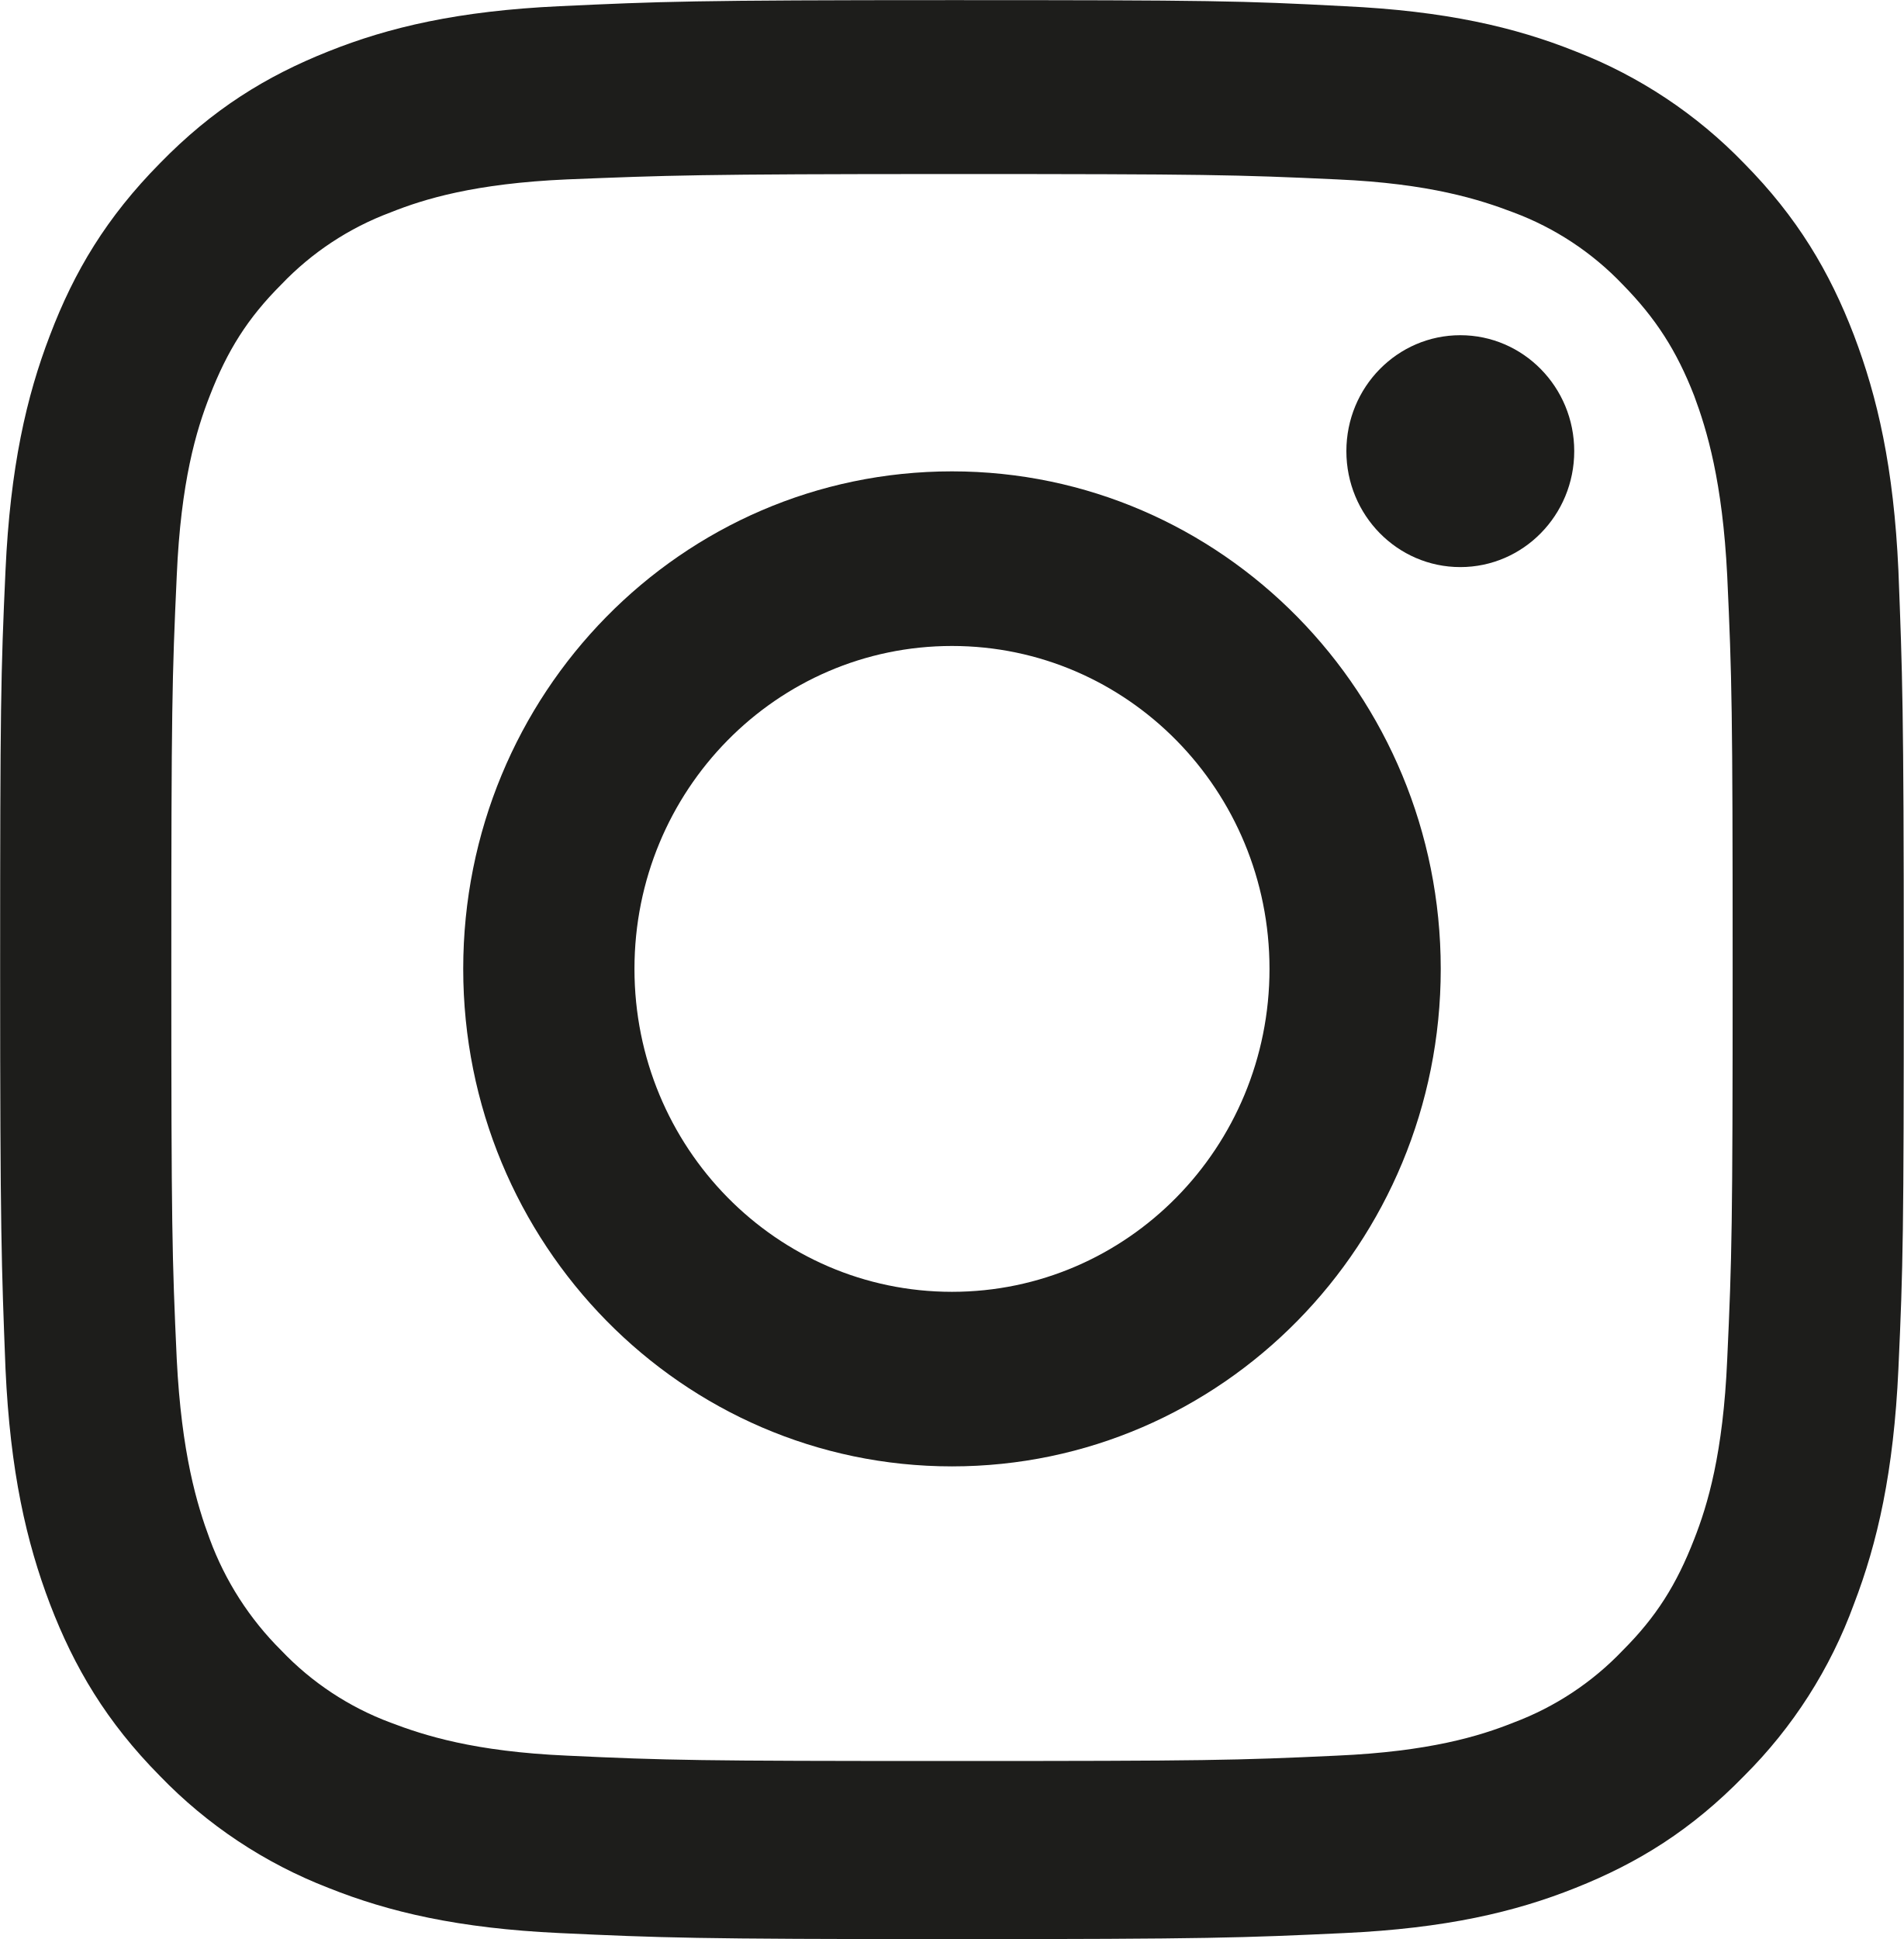
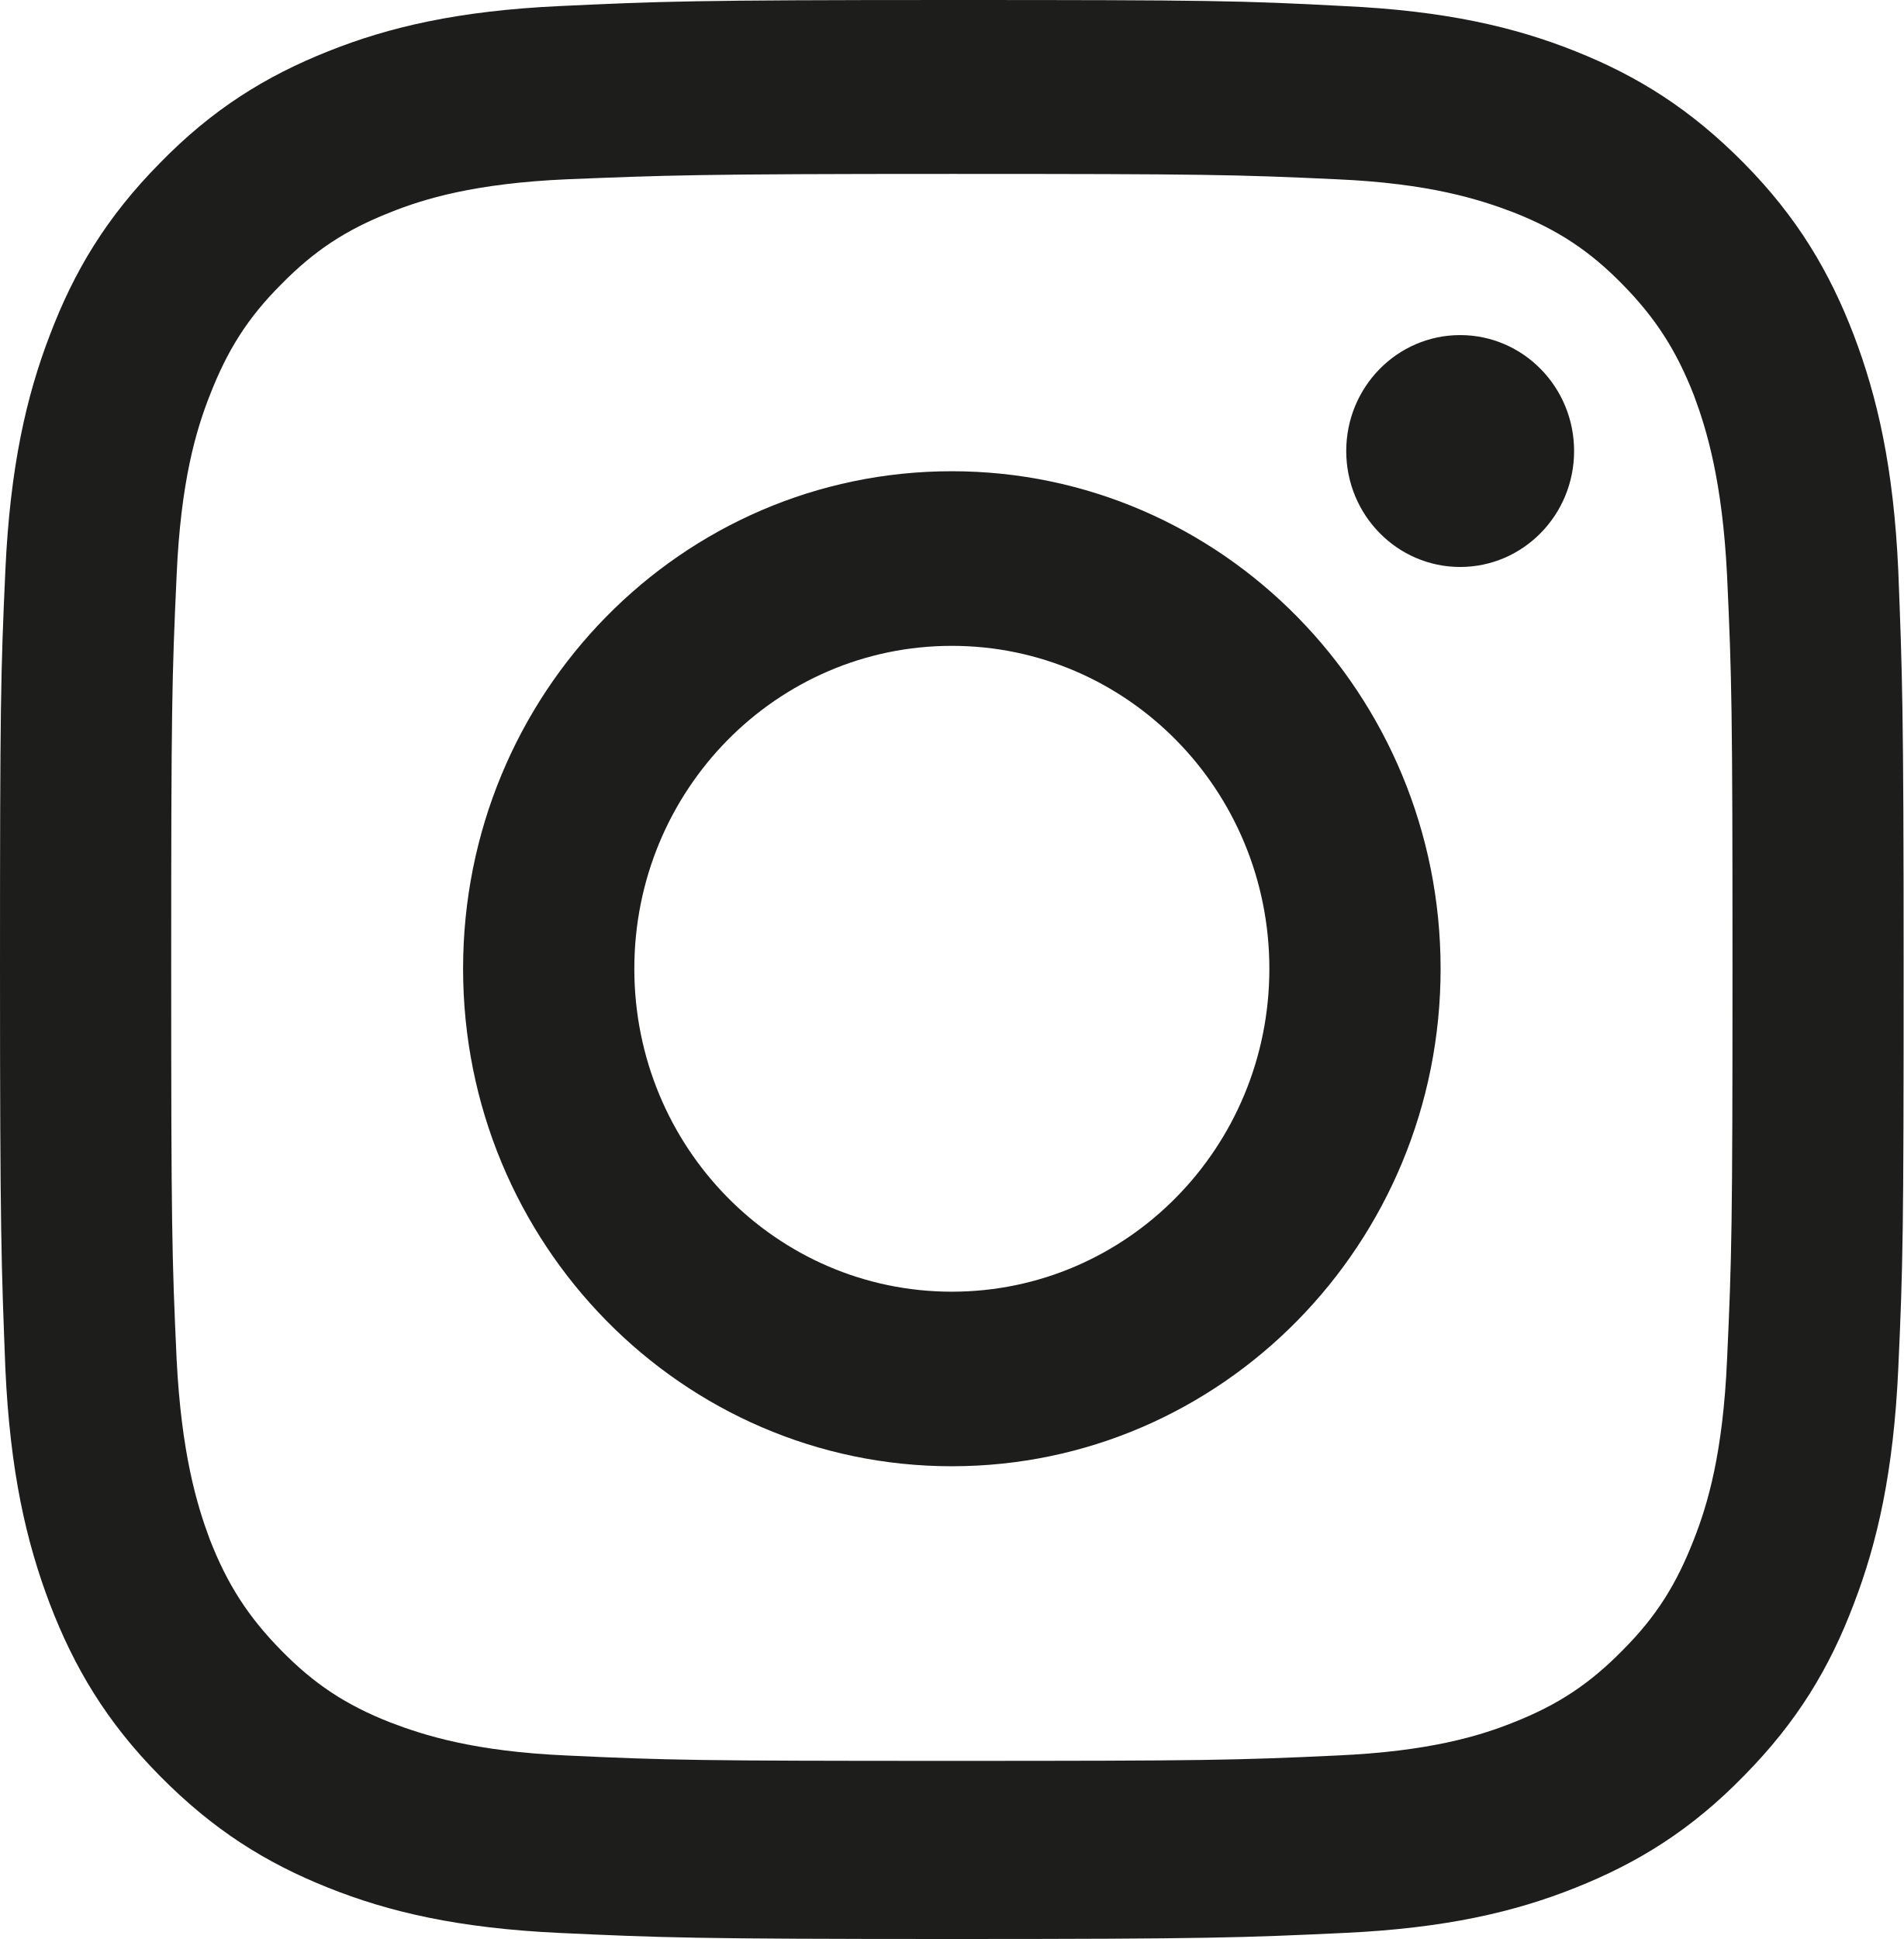
- <svg xmlns="http://www.w3.org/2000/svg" height="22" width="21.6" id="Слой_1">
-   <g transform="translate(-284.789 -185.981) scale(.6147)" id="g12" fill="#1d1d1b">
-     <g id="g10">
-       <g id="g4">
-         <path id="path2" d="M480.87 305.768c4.691 0 5.251.013 7.105.099 1.717.075 2.638.373 3.26.61a5.387 5.387 0 0 1 2.016 1.331c.61.622.995 1.22 1.319 2.053.236.635.523 1.58.61 3.323.087 1.892.1 2.451.1 7.23s-.013 5.339-.1 7.23c-.075 1.742-.361 2.688-.61 3.322-.324.834-.697 1.431-1.319 2.053a5.401 5.401 0 0 1-2.016 1.332c-.622.249-1.555.535-3.26.61-1.854.087-2.414.099-7.105.099-4.691 0-5.251-.012-7.105-.099-1.717-.075-2.638-.373-3.26-.61a5.377 5.377 0 0 1-2.016-1.332 5.654 5.654 0 0 1-1.319-2.053c-.236-.635-.522-1.58-.61-3.322-.087-1.892-.1-2.451-.1-7.23 0-4.778.013-5.338.1-7.23.075-1.742.361-2.688.61-3.323.324-.834.697-1.431 1.319-2.053a5.387 5.387 0 0 1 2.016-1.331c.622-.249 1.556-.535 3.26-.61 1.853-.074 2.401-.099 7.105-.099zm0-3.21c-4.778 0-5.376.025-7.242.112-1.867.087-3.148.386-4.268.834-1.157.46-2.14 1.07-3.111 2.066-.983.996-1.58 1.991-2.029 3.173-.435 1.132-.734 2.439-.821 4.343-.087 1.904-.099 2.513-.099 7.367 0 4.853.025 5.463.099 7.367.087 1.904.386 3.198.821 4.343.448 1.17 1.045 2.178 2.029 3.173a8.672 8.672 0 0 0 3.111 2.066c1.12.448 2.402.747 4.268.834 1.879.087 2.476.112 7.242.112s5.376-.025 7.242-.112c1.867-.087 3.148-.386 4.268-.834 1.157-.46 2.14-1.07 3.111-2.066a8.664 8.664 0 0 0 2.028-3.173c.435-1.132.734-2.439.821-4.343.087-1.904.099-2.514.099-7.367s-.025-5.463-.099-7.367c-.087-1.904-.386-3.198-.821-4.343-.448-1.17-1.045-2.178-2.028-3.173a8.685 8.685 0 0 0-3.111-2.066c-1.12-.448-2.402-.747-4.268-.834-1.879-.1-2.476-.112-7.242-.112z" clip-rule="evenodd" fill-rule="evenodd" />
+ <svg xmlns="http://www.w3.org/2000/svg" xml:space="preserve" enable-background="new 0 0 960 640" viewBox="0 0 21.6 22" height="22" width="21.6" y="0px" x="0px" id="Слой_1" version="1.1">
+   <defs id="defs17" />
+   <g style="fill:#1d1d1b;fill-opacity:1" transform="matrix(0.6146968,0,0,0.6146968,-284.789,-185.9814)" id="g12">
+     <g style="fill:#1d1d1b;fill-opacity:1" id="g10">
+       <g style="fill:#1d1d1b;fill-opacity:1" id="g4">
+         <path style="clip-rule:evenodd;fill:#1d1d1b;fill-rule:evenodd;fill-opacity:1" id="path2" d="m 480.87,305.768 c 4.691,0 5.251,0.013 7.105,0.099 1.717,0.075 2.638,0.373 3.26,0.61 0.821,0.323 1.406,0.709 2.016,1.331 0.61,0.622 0.995,1.22 1.319,2.053 0.236,0.635 0.523,1.58 0.61,3.323 0.087,1.892 0.1,2.451 0.1,7.23 0,4.779 -0.013,5.339 -0.1,7.23 -0.075,1.742 -0.361,2.688 -0.61,3.322 -0.324,0.834 -0.697,1.431 -1.319,2.053 -0.61,0.622 -1.195,1.008 -2.016,1.332 -0.622,0.249 -1.555,0.535 -3.26,0.61 -1.854,0.087 -2.414,0.099 -7.105,0.099 -4.691,0 -5.251,-0.012 -7.105,-0.099 -1.717,-0.075 -2.638,-0.373 -3.26,-0.61 -0.821,-0.323 -1.406,-0.709 -2.016,-1.332 -0.61,-0.622 -0.995,-1.219 -1.319,-2.053 -0.236,-0.635 -0.522,-1.58 -0.61,-3.322 -0.087,-1.892 -0.1,-2.451 -0.1,-7.23 0,-4.778 0.013,-5.338 0.1,-7.23 0.075,-1.742 0.361,-2.688 0.61,-3.323 0.324,-0.834 0.697,-1.431 1.319,-2.053 0.61,-0.622 1.195,-1.008 2.016,-1.331 0.622,-0.249 1.556,-0.535 3.26,-0.61 1.853,-0.074 2.401,-0.099 7.105,-0.099 z m 0,-3.21 c -4.778,0 -5.376,0.025 -7.242,0.112 -1.867,0.087 -3.148,0.386 -4.268,0.834 -1.157,0.46 -2.14,1.07 -3.111,2.066 -0.983,0.996 -1.58,1.991 -2.029,3.173 -0.435,1.132 -0.734,2.439 -0.821,4.343 -0.087,1.904 -0.099,2.513 -0.099,7.367 0,4.853 0.025,5.463 0.099,7.367 0.087,1.904 0.386,3.198 0.821,4.343 0.448,1.17 1.045,2.178 2.029,3.173 0.983,0.996 1.954,1.605 3.111,2.066 1.12,0.448 2.402,0.747 4.268,0.834 1.879,0.087 2.476,0.112 7.242,0.112 4.766,0 5.376,-0.025 7.242,-0.112 1.867,-0.087 3.148,-0.386 4.268,-0.834 1.157,-0.46 2.14,-1.07 3.111,-2.066 0.983,-0.996 1.581,-1.991 2.028,-3.173 0.435,-1.132 0.734,-2.439 0.821,-4.343 0.087,-1.904 0.099,-2.514 0.099,-7.367 0,-4.853 -0.025,-5.463 -0.099,-7.367 -0.087,-1.904 -0.386,-3.198 -0.821,-4.343 -0.448,-1.17 -1.045,-2.178 -2.028,-3.173 -0.983,-0.995 -1.954,-1.605 -3.111,-2.066 -1.12,-0.448 -2.402,-0.747 -4.268,-0.834 -1.879,-0.1 -2.476,-0.112 -7.242,-0.112 z" />
      </g>
-       <path id="path6" d="M480.87 311.256c-4.99 0-9.022 4.106-9.022 9.183s4.044 9.183 9.022 9.183c4.978 0 9.022-4.106 9.022-9.183-.001-5.076-4.045-9.183-9.022-9.183zm0 15.144c-3.236 0-5.861-2.663-5.861-5.961 0-3.297 2.625-5.96 5.861-5.96 3.235 0 5.861 2.663 5.861 5.96 0 3.298-2.626 5.961-5.861 5.961z" clip-rule="evenodd" fill-rule="evenodd" />
-       <ellipse id="ellipse8" ry="2.14" rx="2.103" cy="310.883" cx="490.253" clip-rule="evenodd" fill-rule="evenodd" />
+       <path style="clip-rule:evenodd;fill:#1d1d1b;fill-rule:evenodd;fill-opacity:1" id="path6" d="m 480.87,311.256 c -4.99,0 -9.022,4.106 -9.022,9.183 0,5.077 4.044,9.183 9.022,9.183 4.978,0 9.022,-4.106 9.022,-9.183 -10e-4,-5.076 -4.045,-9.183 -9.022,-9.183 z m 0,15.144 c -3.236,0 -5.861,-2.663 -5.861,-5.961 0,-3.297 2.625,-5.96 5.861,-5.96 3.235,0 5.861,2.663 5.861,5.96 0,3.298 -2.626,5.961 -5.861,5.961 z" />
+       <ellipse style="clip-rule:evenodd;fill:#1d1d1b;fill-rule:evenodd;fill-opacity:1" id="ellipse8" ry="2.14" rx="2.103" cy="310.883" cx="490.253" />
    </g>
  </g>
</svg>
